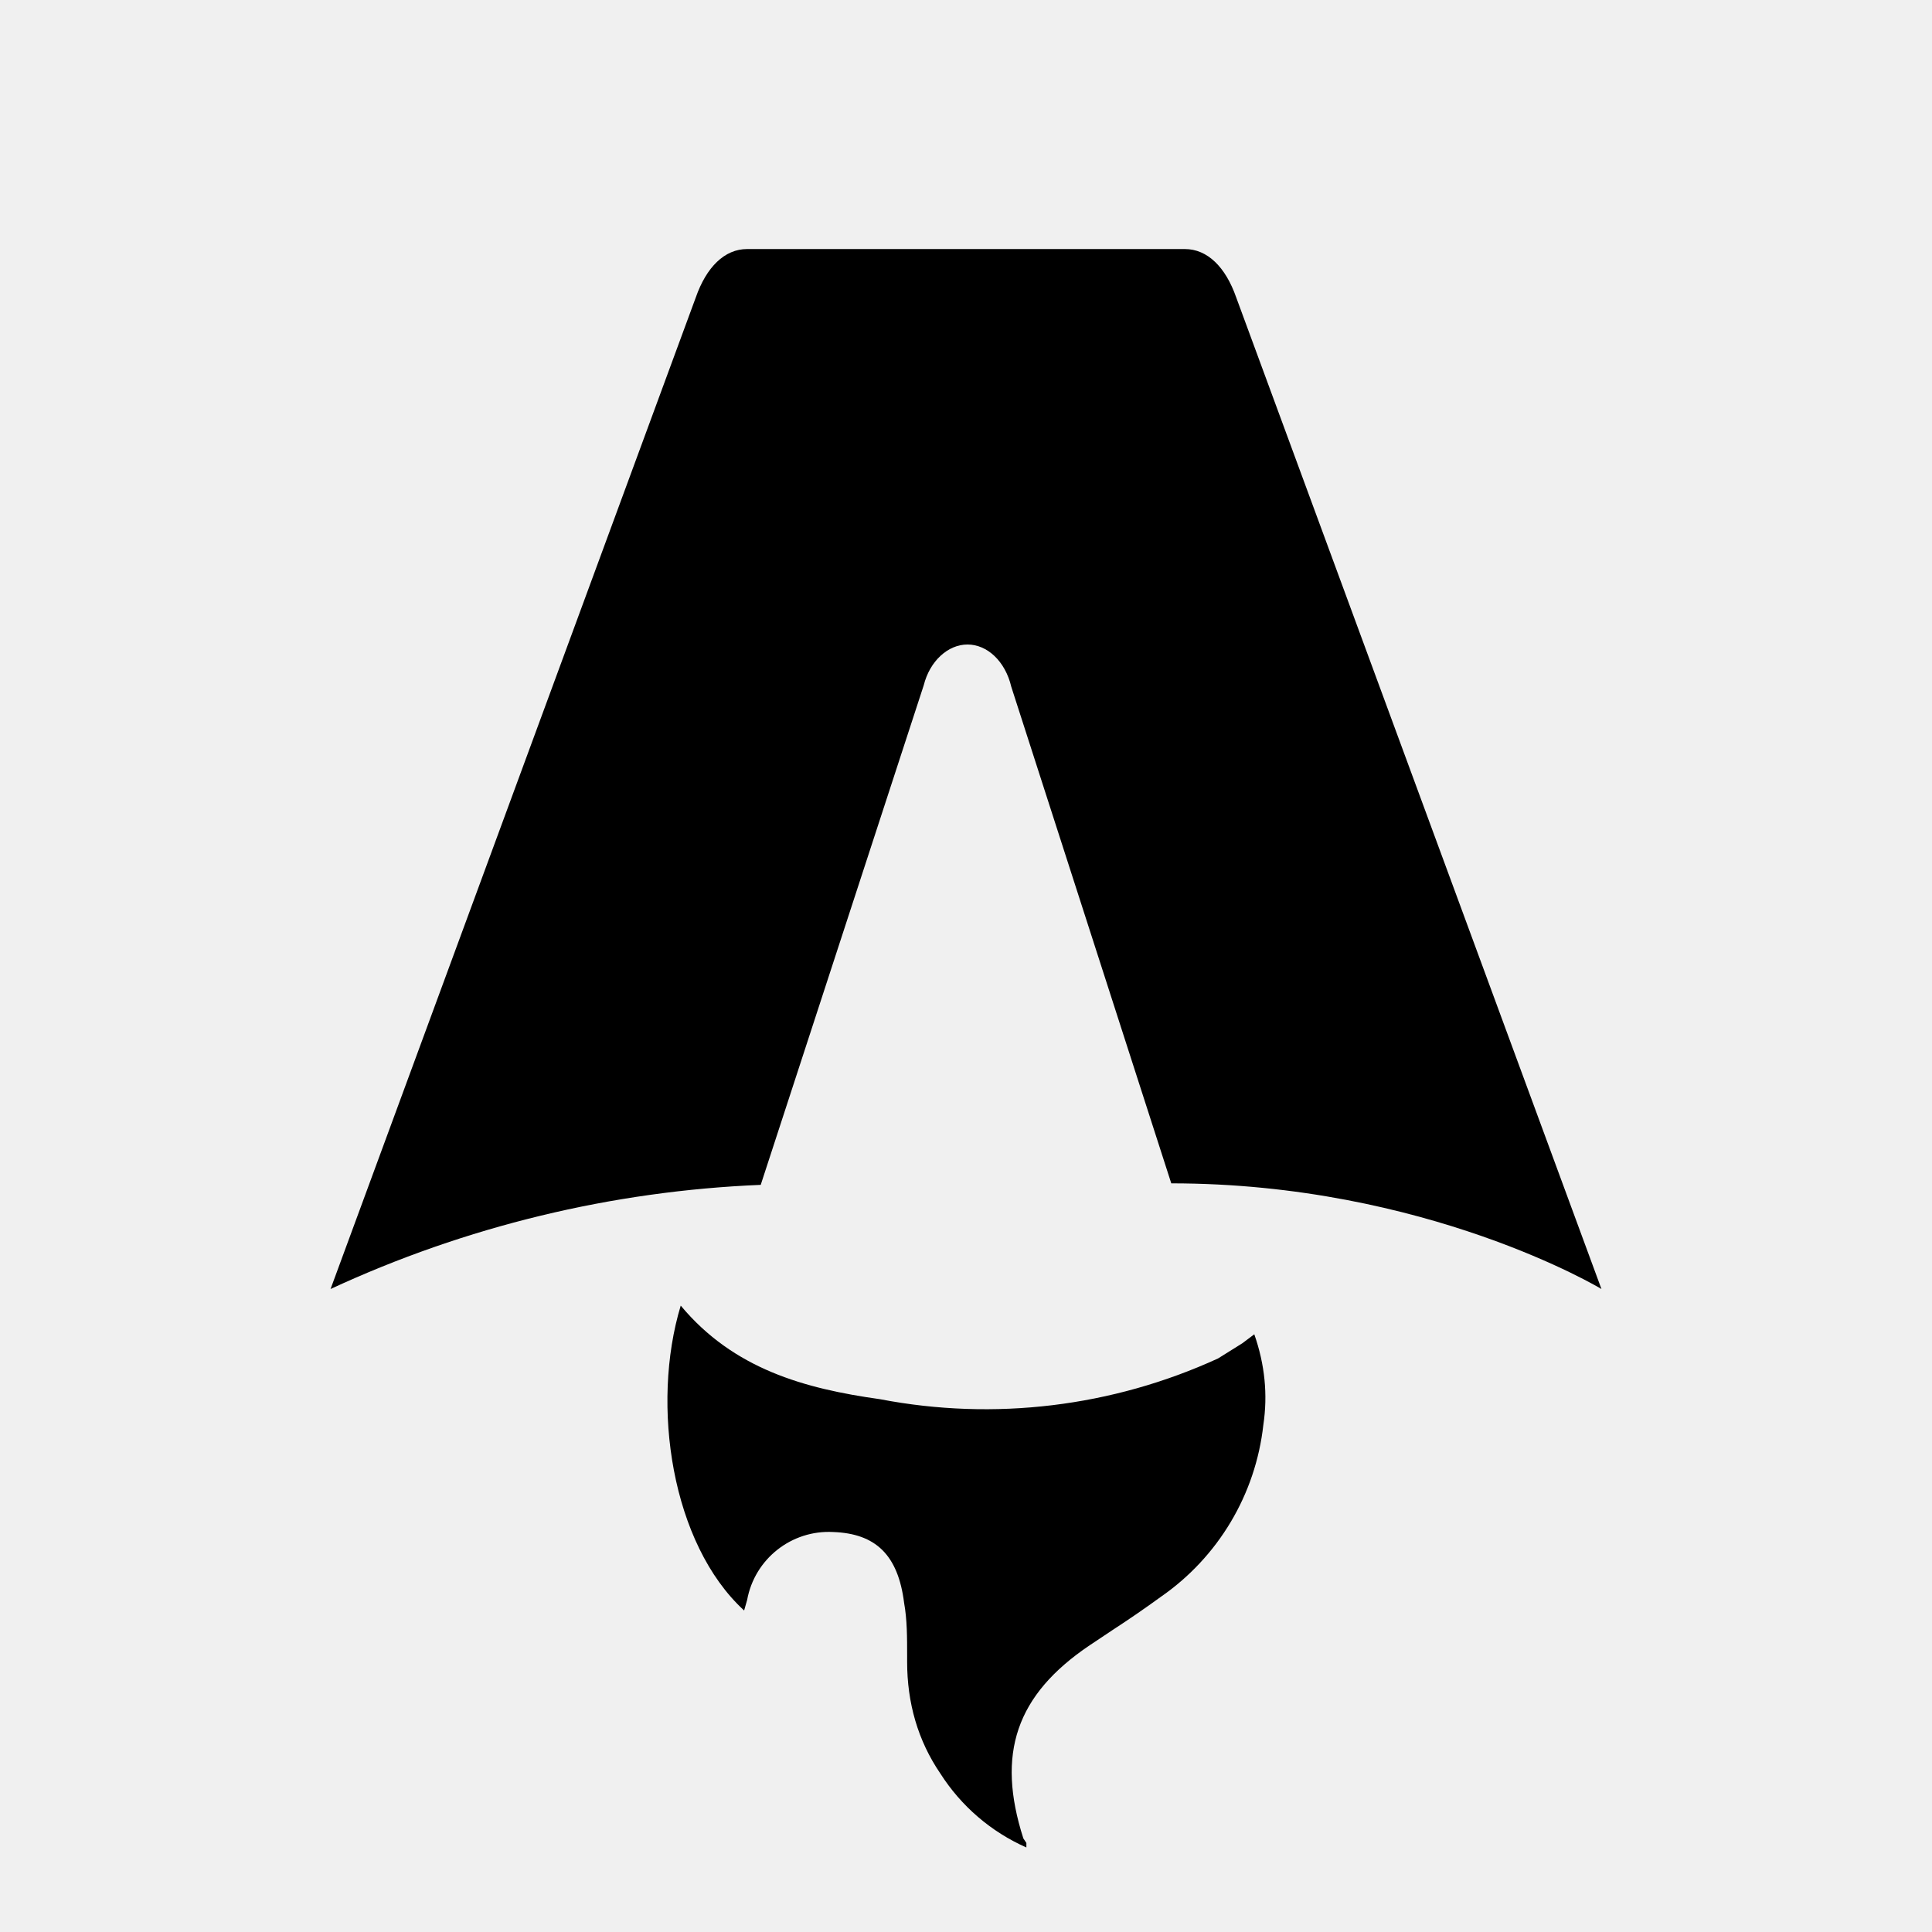
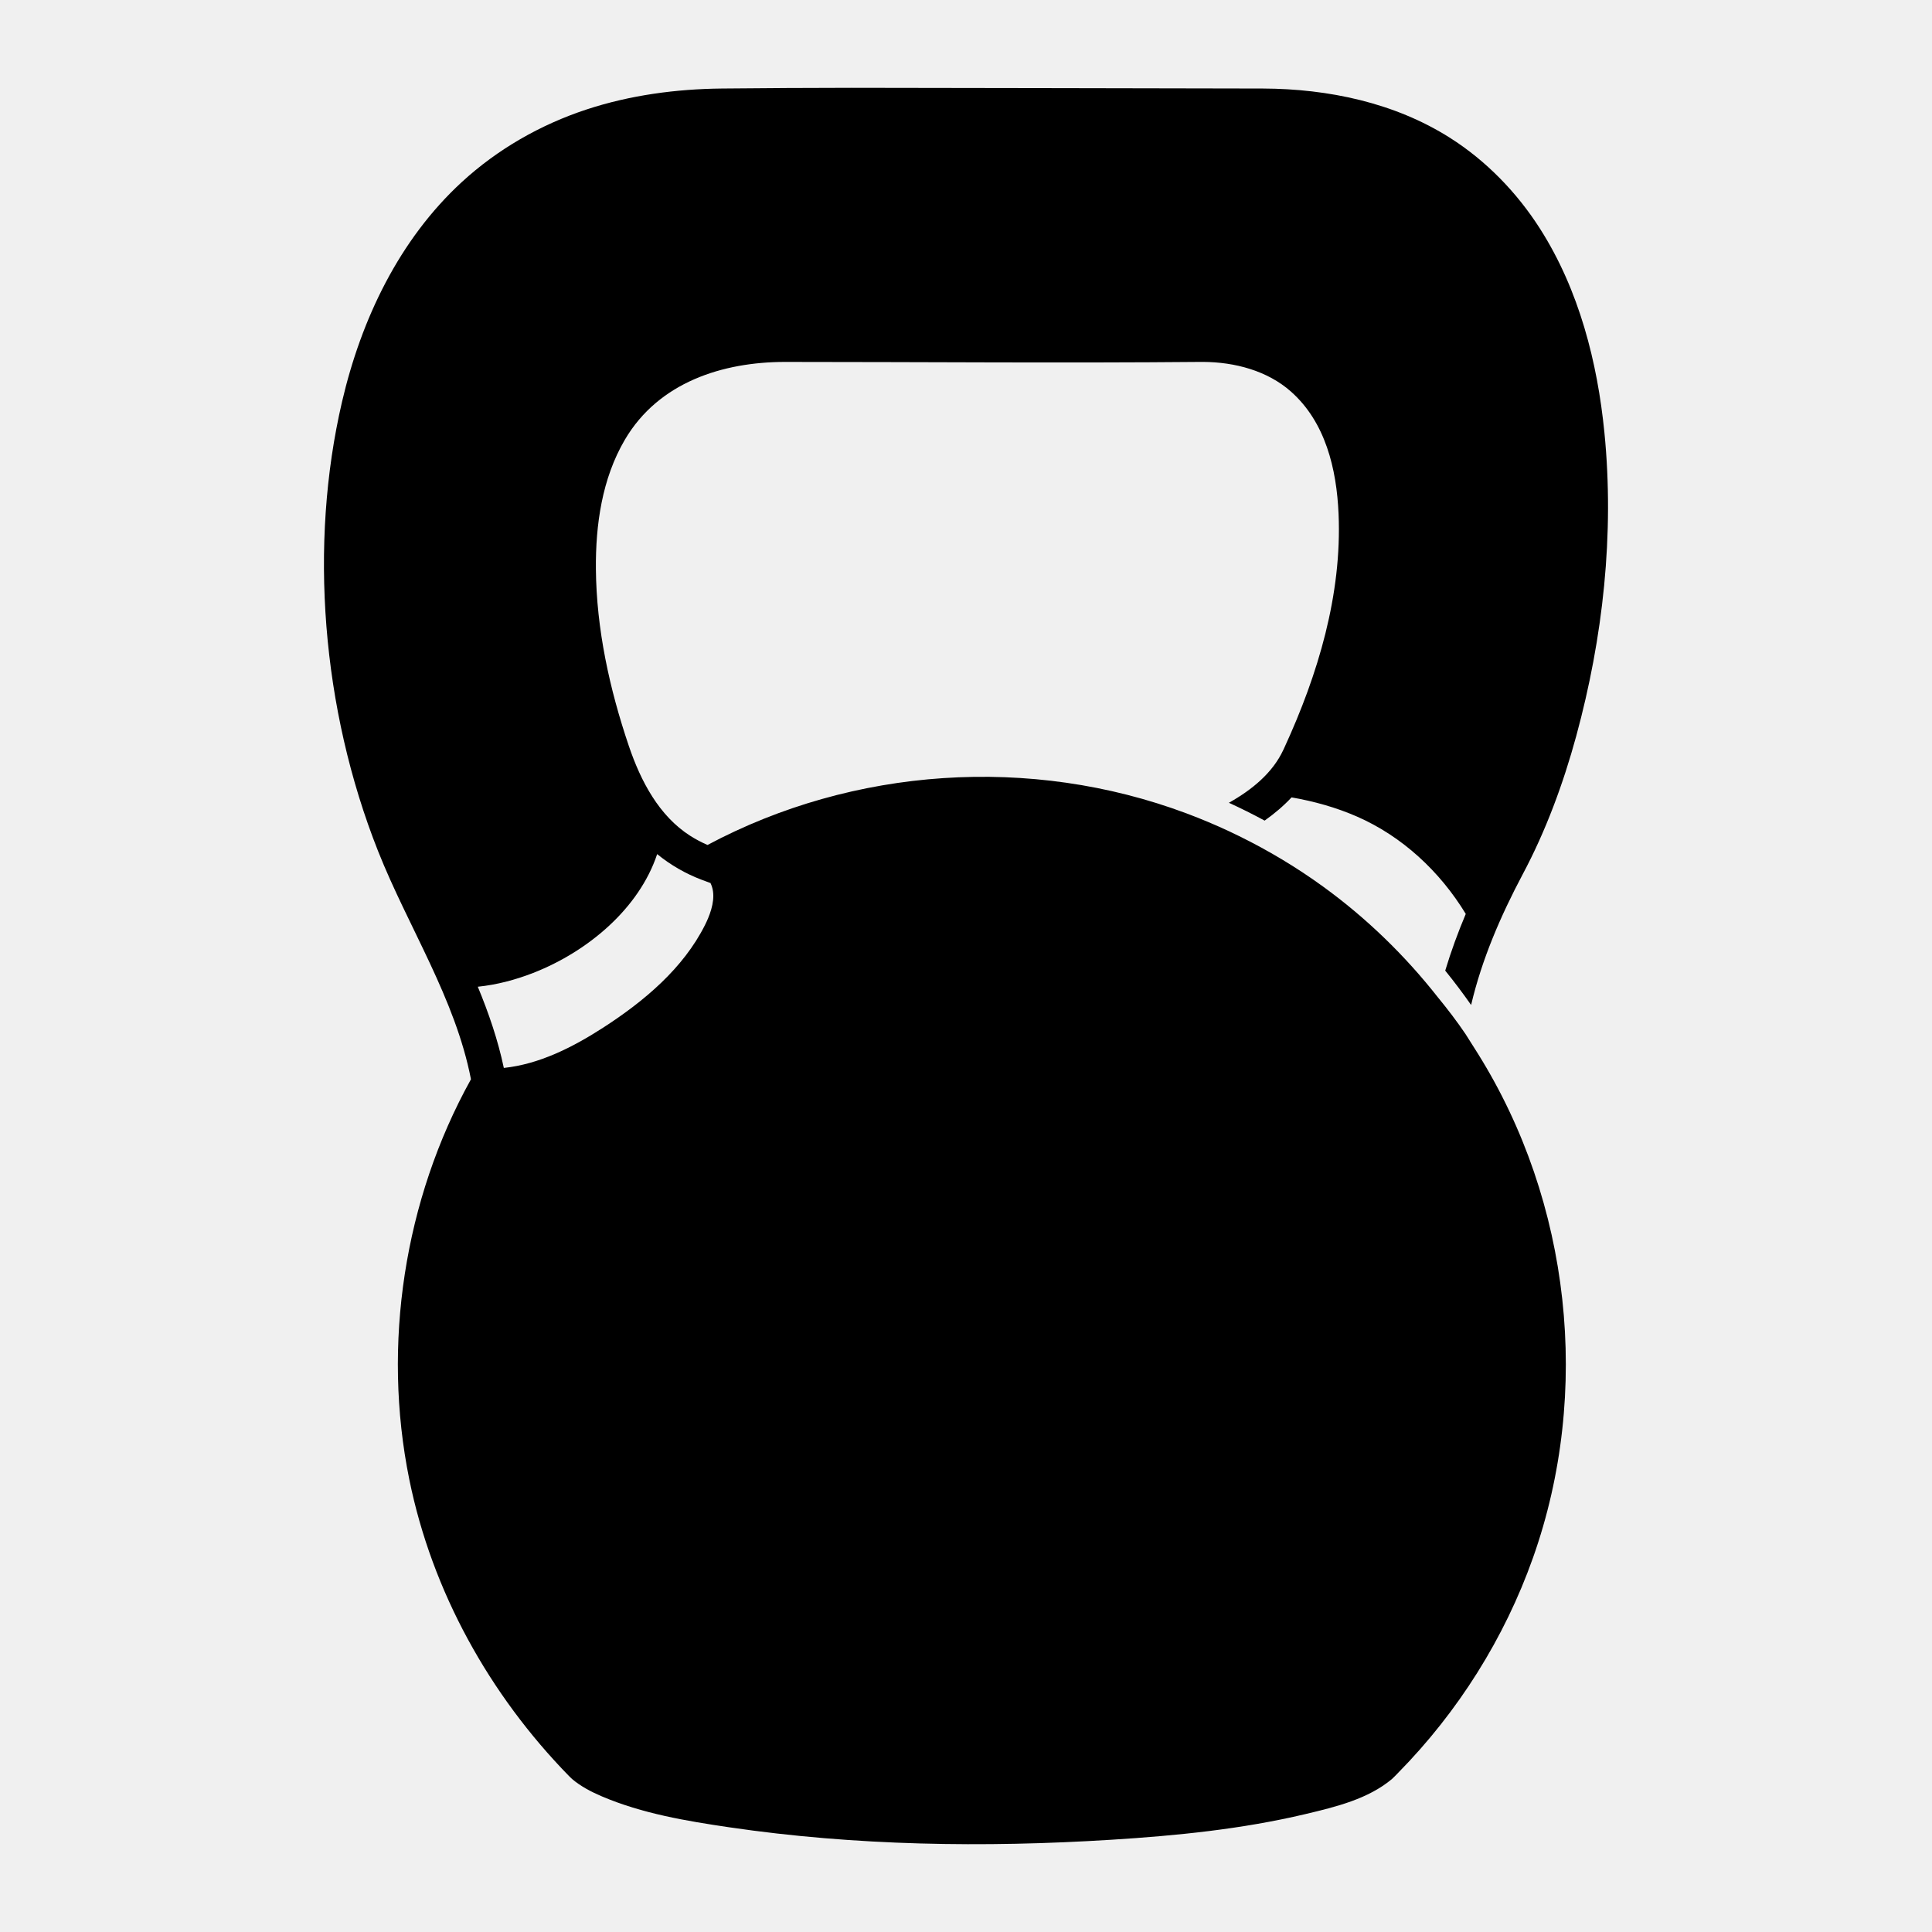
- <svg xmlns="http://www.w3.org/2000/svg" fill="none" viewBox="0 0 128 128">
-   <path d="M50.4 78.5a75.1 75.1 0 0 0-28.5 6.9l24.2-65.7c.7-2 1.9-3.2 3.4-3.2h29c1.5 0 2.7 1.2 3.4 3.2l24.2 65.7s-11.6-7-28.5-7L67 45.5c-.4-1.7-1.6-2.8-2.9-2.8-1.3 0-2.5 1.1-2.9 2.7L50.4 78.5Zm-1.1 28.2Zm-4.2-20.2c-2 6.6-.6 15.8 4.2 20.2a17.5 17.5 0 0 1 .2-.7 5.5 5.5 0 0 1 5.7-4.5c2.8.1 4.3 1.5 4.7 4.7.2 1.1.2 2.3.2 3.5v.4c0 2.7.7 5.2 2.2 7.4a13 13 0 0 0 5.7 4.9v-.3l-.2-.3c-1.8-5.6-.5-9.5 4.4-12.8l1.5-1a73 73 0 0 0 3.2-2.2 16 16 0 0 0 6.8-11.4c.3-2 .1-4-.6-6l-.8.6-1.6 1a37 37 0 0 1-22.4 2.7c-5-.7-9.7-2-13.2-6.2Z" />
-   <style>
-         path { fill: #000; }
-         @media (prefers-color-scheme: dark) {
-             path { fill: #FFF; }
-         }
-     </style>
+ <svg xmlns="http://www.w3.org/2000/svg" width="1200pt" height="1200pt" version="1.1" viewBox="0 0 1200 1200">
+   <path d="m893.16 619.52c6.078 7.422 11.852 14.973 17.098 22.738 0 0 4.269 6.684 7.754 12.262 57.488 92.051 70.68 209.95 34.16 313.03-17.684 49.922-46.508 95.707-83.73 133.55l-1.895 1.945-1.973 1.922c-14.781 12.398-34.613 17.258-53.855 21.816-39.391 9.344-79.887 13.379-120.38 15.914-79.234 4.961-159.12 3.762-237.35-7.727-26.891-3.957-54.102-8.547-79.09-19.18-6.621-2.816-13-6.121-18.594-10.824l-1.977-1.922c-49.191-50.379-84.957-114.4-99.117-184.18-16.984-83.715-3.156-173.66 38.137-248.19l0.172-0.309c-9.723-50.211-39.055-94.727-57.684-141.7-35.137-88.598-42.961-190.71-22.414-279.04 11.965-51.418 35.562-100.81 74.406-136.54 22.164-20.387 48.84-35.668 77.531-45.105 27.059-8.902 55.676-12.703 84.055-12.996 26.836-0.238 53.676-0.445 80.48-0.441 84.891 0.047 169.12 0.332 255.55 0.445 40.531 0.156 81.77 8.82 116.07 30.555 22.574 14.301 41.629 33.969 55.984 56.453 24.418 38.234 35.723 83.316 40.023 126.59 6.269 63.121-0.852 127.52-17.484 188.56-8.098 29.715-18.953 59.074-33.281 85.93-13.723 25.883-25.383 52.832-32.02 81.145-5.109-7.312-10.473-14.438-16.082-21.355 3.594-11.93 7.894-23.676 12.758-35.215-16.07-26.43-39.523-48.207-67.562-60.465-12.969-5.668-26.68-9.488-40.633-11.914-5.004 5.332-10.656 10.113-16.734 14.418-7.258-3.93-14.66-7.625-22.195-11.074 14.473-8.121 27.199-18.625 33.805-32.836 0.227-0.484 0.449-0.969 0.676-1.457 20.922-45.453 35.789-95.133 33.641-145.1-1.203-28.035-8.172-57.098-29.637-76.062-14.641-12.934-34.828-18.27-54.57-18.375-0.395 0-0.785 0.004-1.18 0.004-86.438 0.777-172.52 0.016-258.65 0.008-38.355 0.07-78.184 12.492-99.227 48.266-14.309 24.324-18.25 53.18-18.023 80.34 0.309 37.293 8.48 74.562 20.457 109.92 7.418 21.898 18.75 43.43 38.133 55.816 3.418 2.184 7.019 4.07 10.738 5.68 90.691-48.34 200.65-55.836 297.48-19.625 2.344 0.879 4.676 1.781 7.004 2.703 8.73 3.484 17.344 7.281 25.812 11.469 18.172 8.926 35.594 19.375 51.992 31.262 26.918 19.512 50.918 42.797 71.406 68.883zm-484.98-89.023c-11.219 33.77-43.039 60.555-77.055 73.824-11.027 4.301-22.598 7.352-34.355 8.555 6.762 16.359 12.512 33.055 16.168 50.438 21.969-2.332 42.691-12.738 61.785-25.078 25.426-16.434 49.66-36.793 63.125-63.629 0.695-1.395 1.352-2.809 1.953-4.242 2.984-7.141 4.824-15.445 1.391-22.074l-0.164 0.09-5.141-1.914c-10.016-3.785-19.414-9.195-27.707-15.969z" fill-rule="evenodd" />
</svg>
